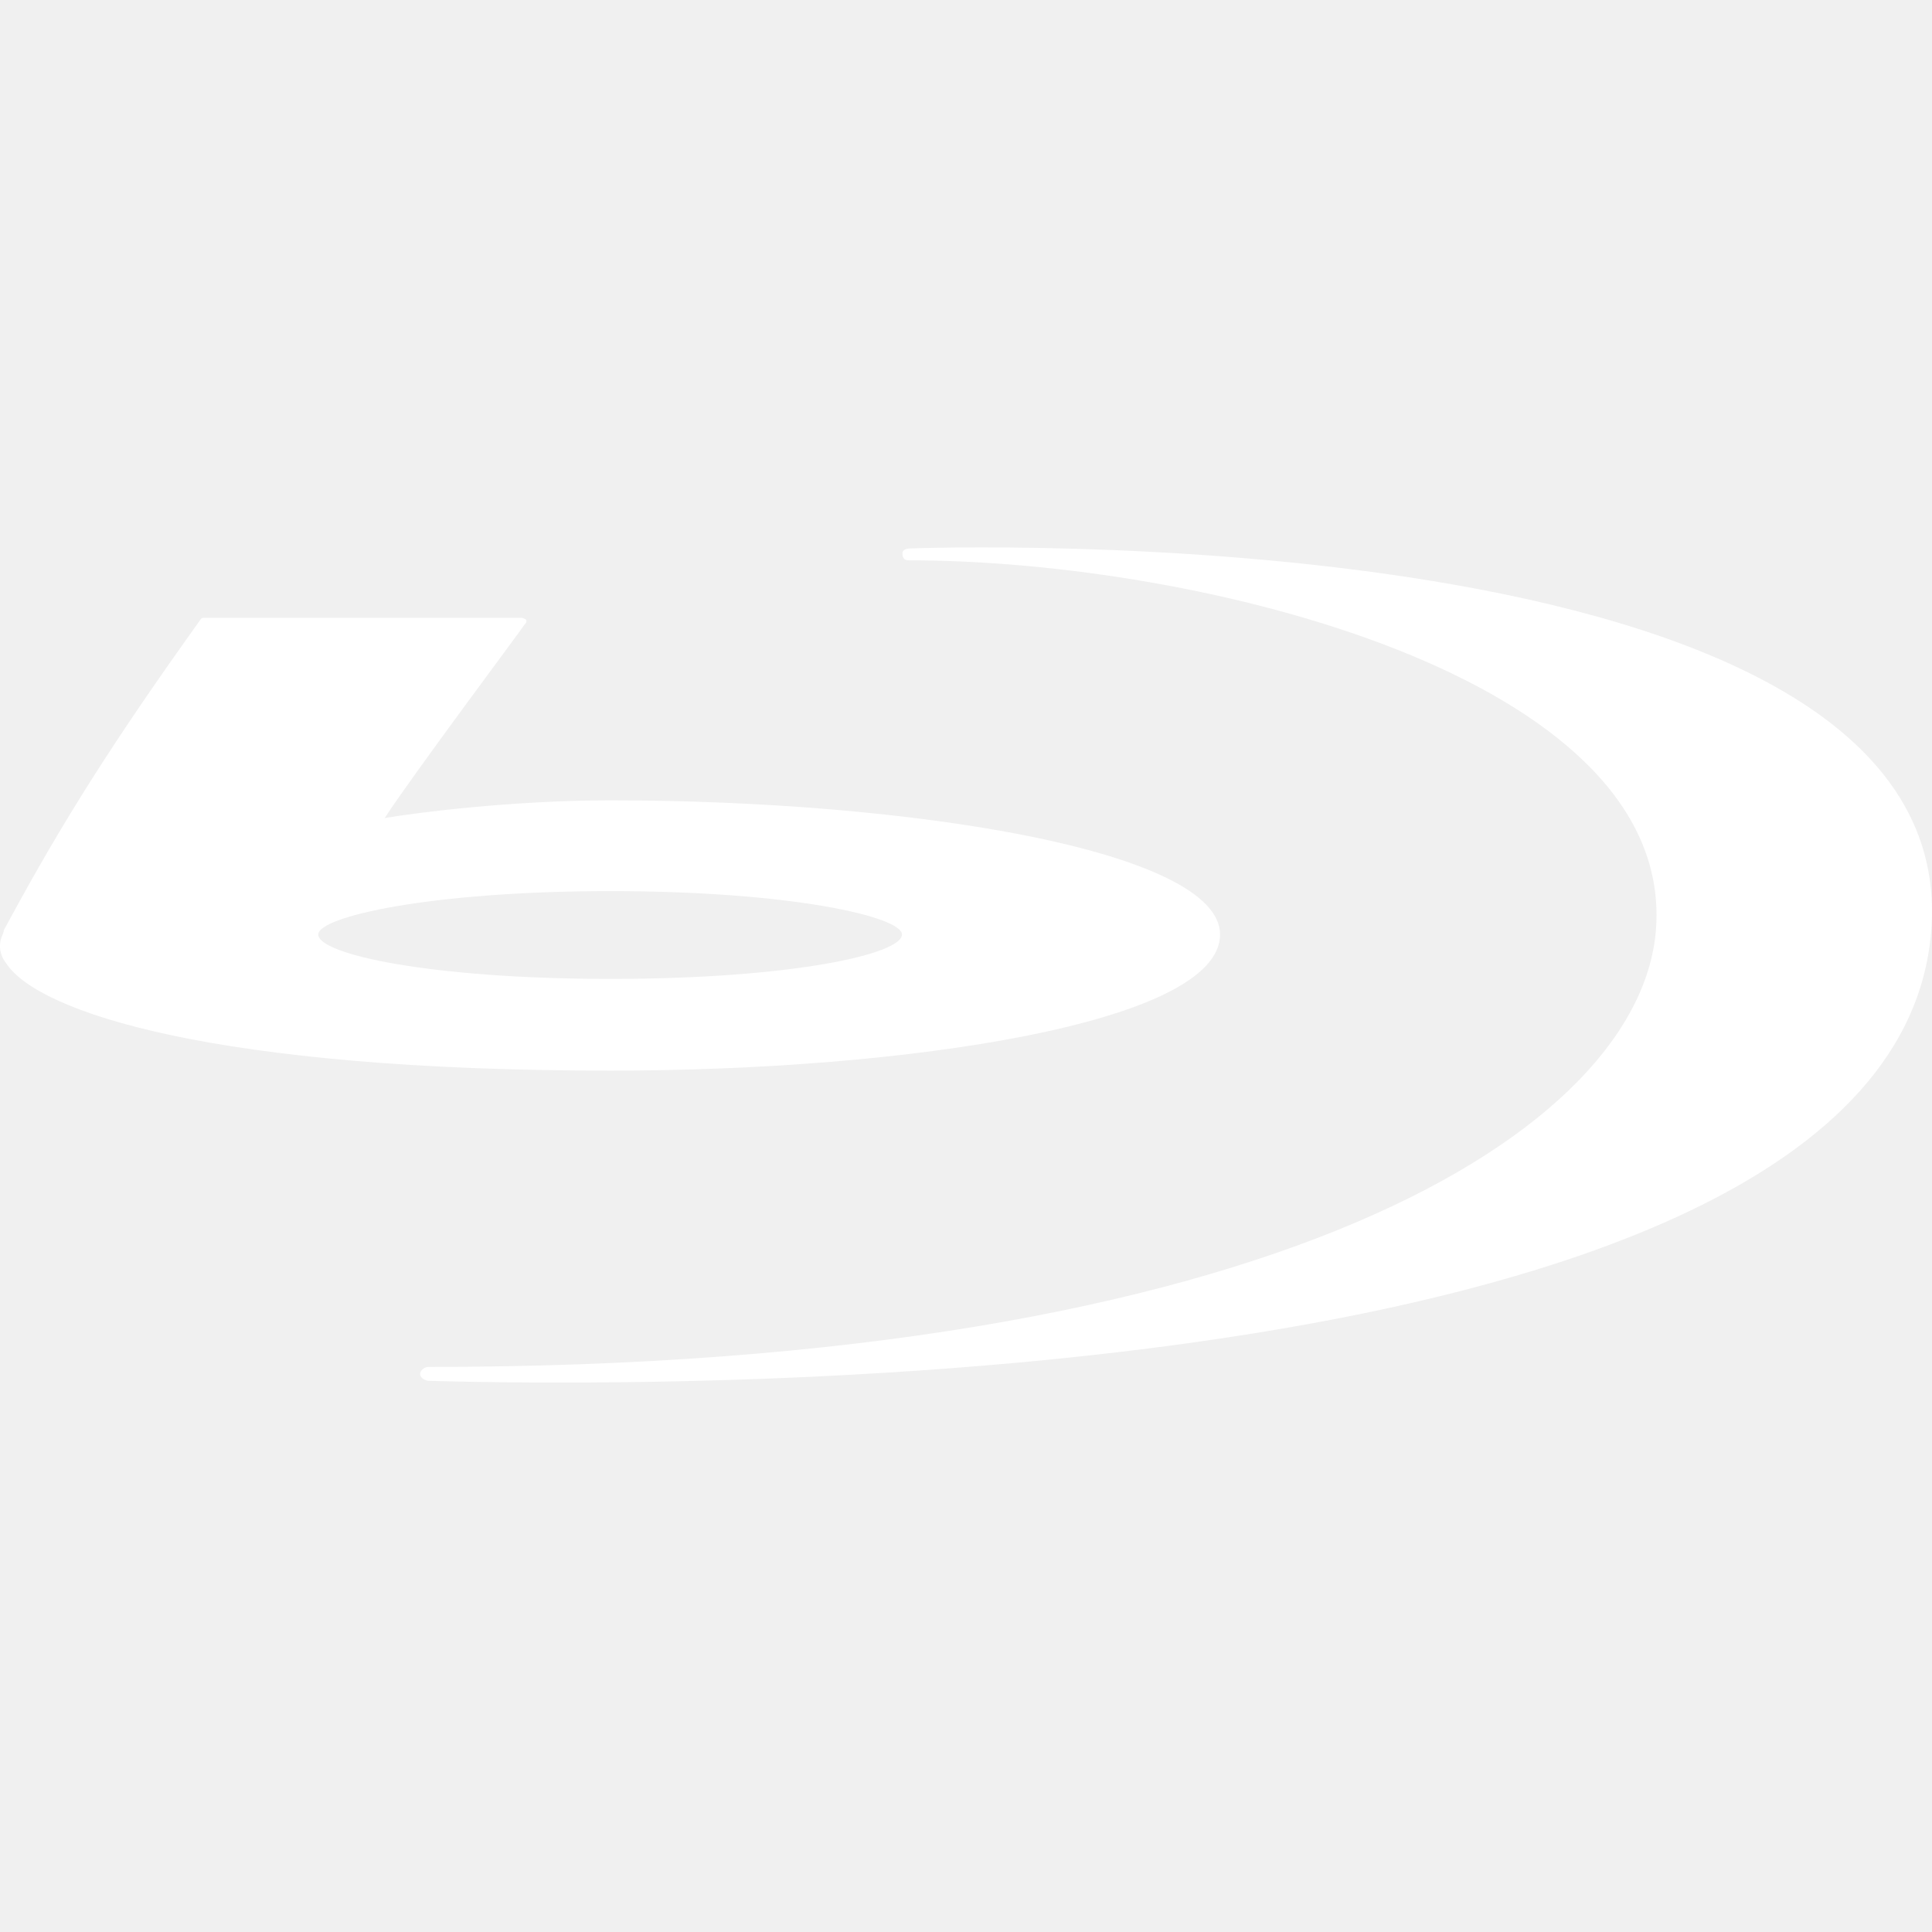
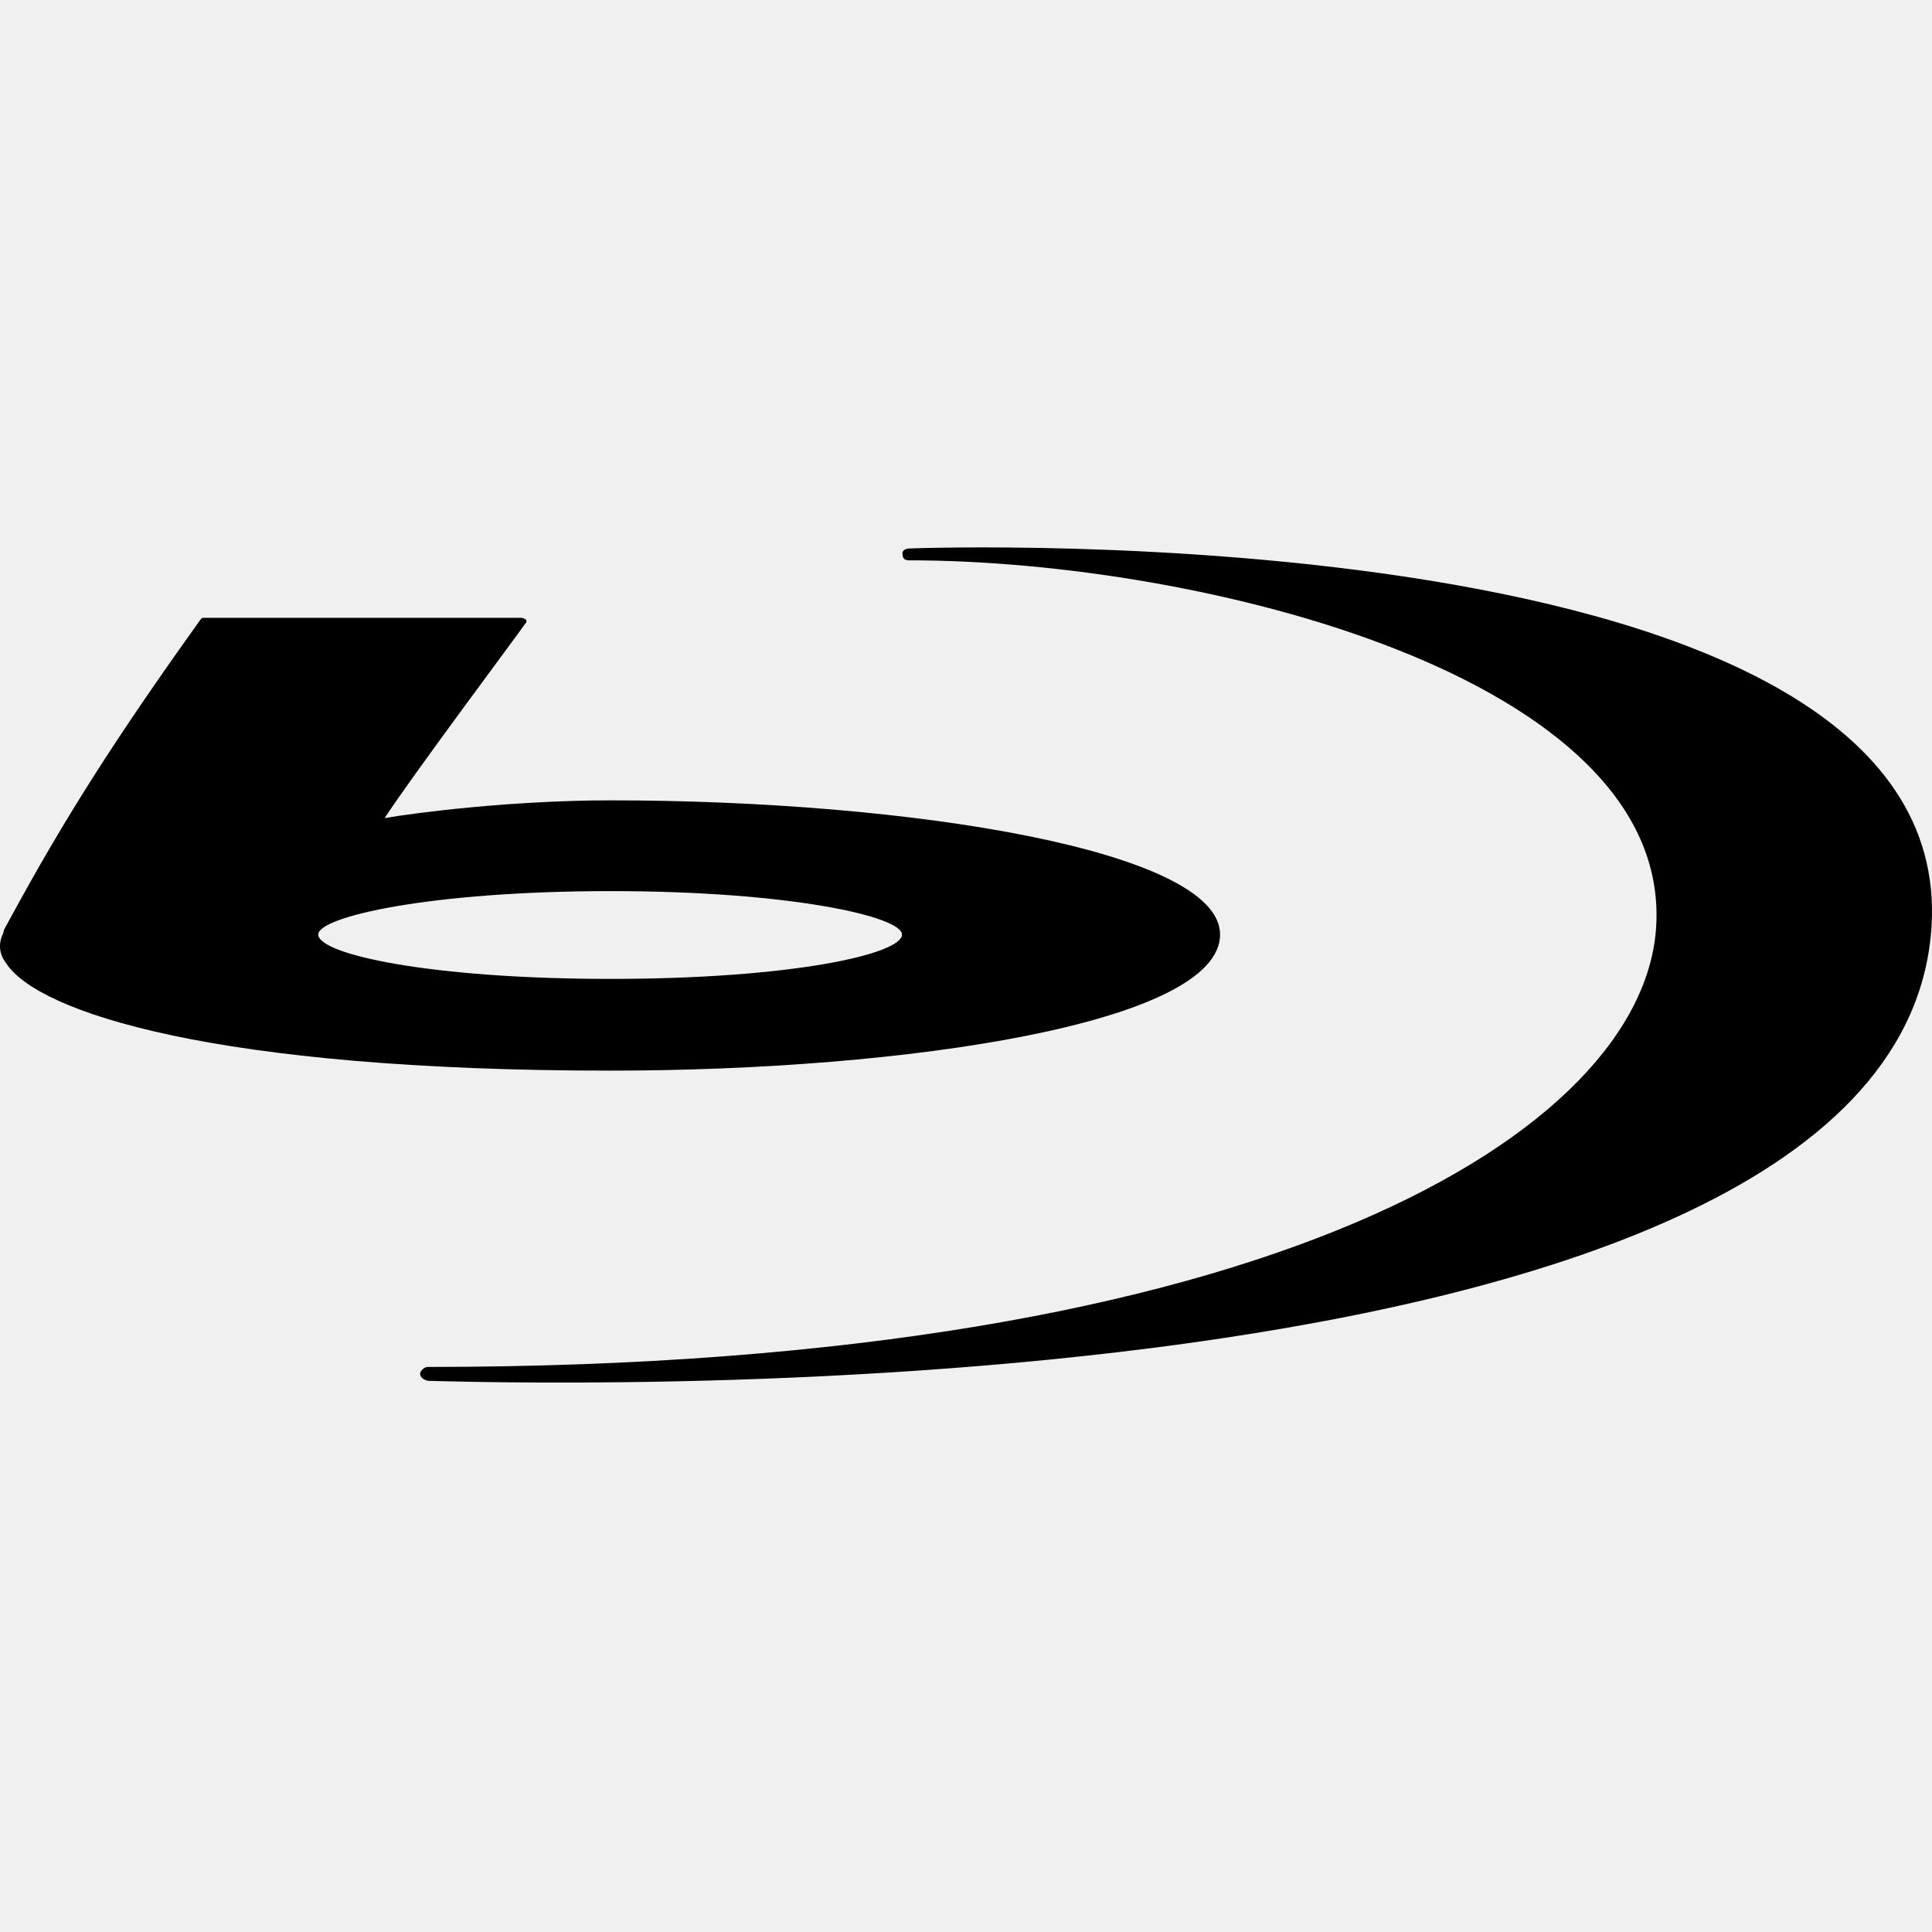
<svg xmlns="http://www.w3.org/2000/svg" width="500" height="500" viewBox="0 0 500 500" fill="none">
-   <path d="M52.612 159.897C52.097 159.897 52.097 160.158 51.844 160.412C29.533 191.557 16.453 212.234 2.599 237.768L1.063 240.573L0.802 241.596C-0.48 244.154 -0.226 246.954 1.571 249.252C9.774 262.019 55.685 277.077 158.021 277.077C234.452 277.077 315.754 264.825 315.754 241.849C315.754 220.144 235.735 207.13 158.021 207.13C132.116 207.13 106.726 210.45 99.545 211.726C106.472 201.004 135.71 161.935 135.71 161.688C136.053 161.349 136.224 161.093 136.224 160.919V160.412C135.71 160.158 135.456 159.897 134.942 159.897H52.618H52.612ZM82.364 241.849C82.364 237.253 111.348 230.619 158.027 230.619C204.707 230.619 233.43 237.253 233.43 241.849C233.43 246.954 204.707 253.34 158.027 253.34C111.348 253.34 82.364 246.96 82.364 241.849Z" fill="white" />
-   <path d="M110.775 357.356C123.848 357.617 491.676 370.448 499.879 239.76C506.533 131.655 235.859 141.929 235.859 141.929C235.351 141.929 233.554 141.929 233.554 143.211C233.554 144.754 234.322 145.015 235.351 145.015C310.448 145.015 432.465 175.053 428.617 239.76C425.538 292.142 330.187 353.762 110.775 353.762C109.753 353.762 108.725 354.791 108.725 355.559C108.725 356.334 109.493 357.102 110.775 357.356Z" fill="white" />
+   <path d="M52.612 159.897C52.097 159.897 52.097 160.158 51.844 160.412C29.533 191.557 16.453 212.234 2.599 237.768L1.063 240.573L0.802 241.596C-0.48 244.154 -0.226 246.954 1.571 249.252C9.774 262.019 55.685 277.077 158.021 277.077C234.452 277.077 315.754 264.825 315.754 241.849C315.754 220.144 235.735 207.13 158.021 207.13C132.116 207.13 106.726 210.45 99.545 211.726C106.472 201.004 135.71 161.935 135.71 161.688C136.053 161.349 136.224 161.093 136.224 160.919V160.412C135.71 160.158 135.456 159.897 134.942 159.897H52.618H52.612ZM82.364 241.849C82.364 237.253 111.348 230.619 158.027 230.619C204.707 230.619 233.43 237.253 233.43 241.849C233.43 246.954 204.707 253.34 158.027 253.34C111.348 253.34 82.364 246.96 82.364 241.849Z" fill="black" />
+   <path d="M110.775 357.356C123.848 357.617 491.676 370.448 499.879 239.76C506.533 131.655 235.859 141.929 235.859 141.929C235.351 141.929 233.554 141.929 233.554 143.211C233.554 144.754 234.322 145.015 235.351 145.015C310.448 145.015 432.465 175.053 428.617 239.76C425.538 292.142 330.187 353.762 110.775 353.762C109.753 353.762 108.725 354.791 108.725 355.559C108.725 356.334 109.493 357.102 110.775 357.356Z" fill="black" />
</svg>
